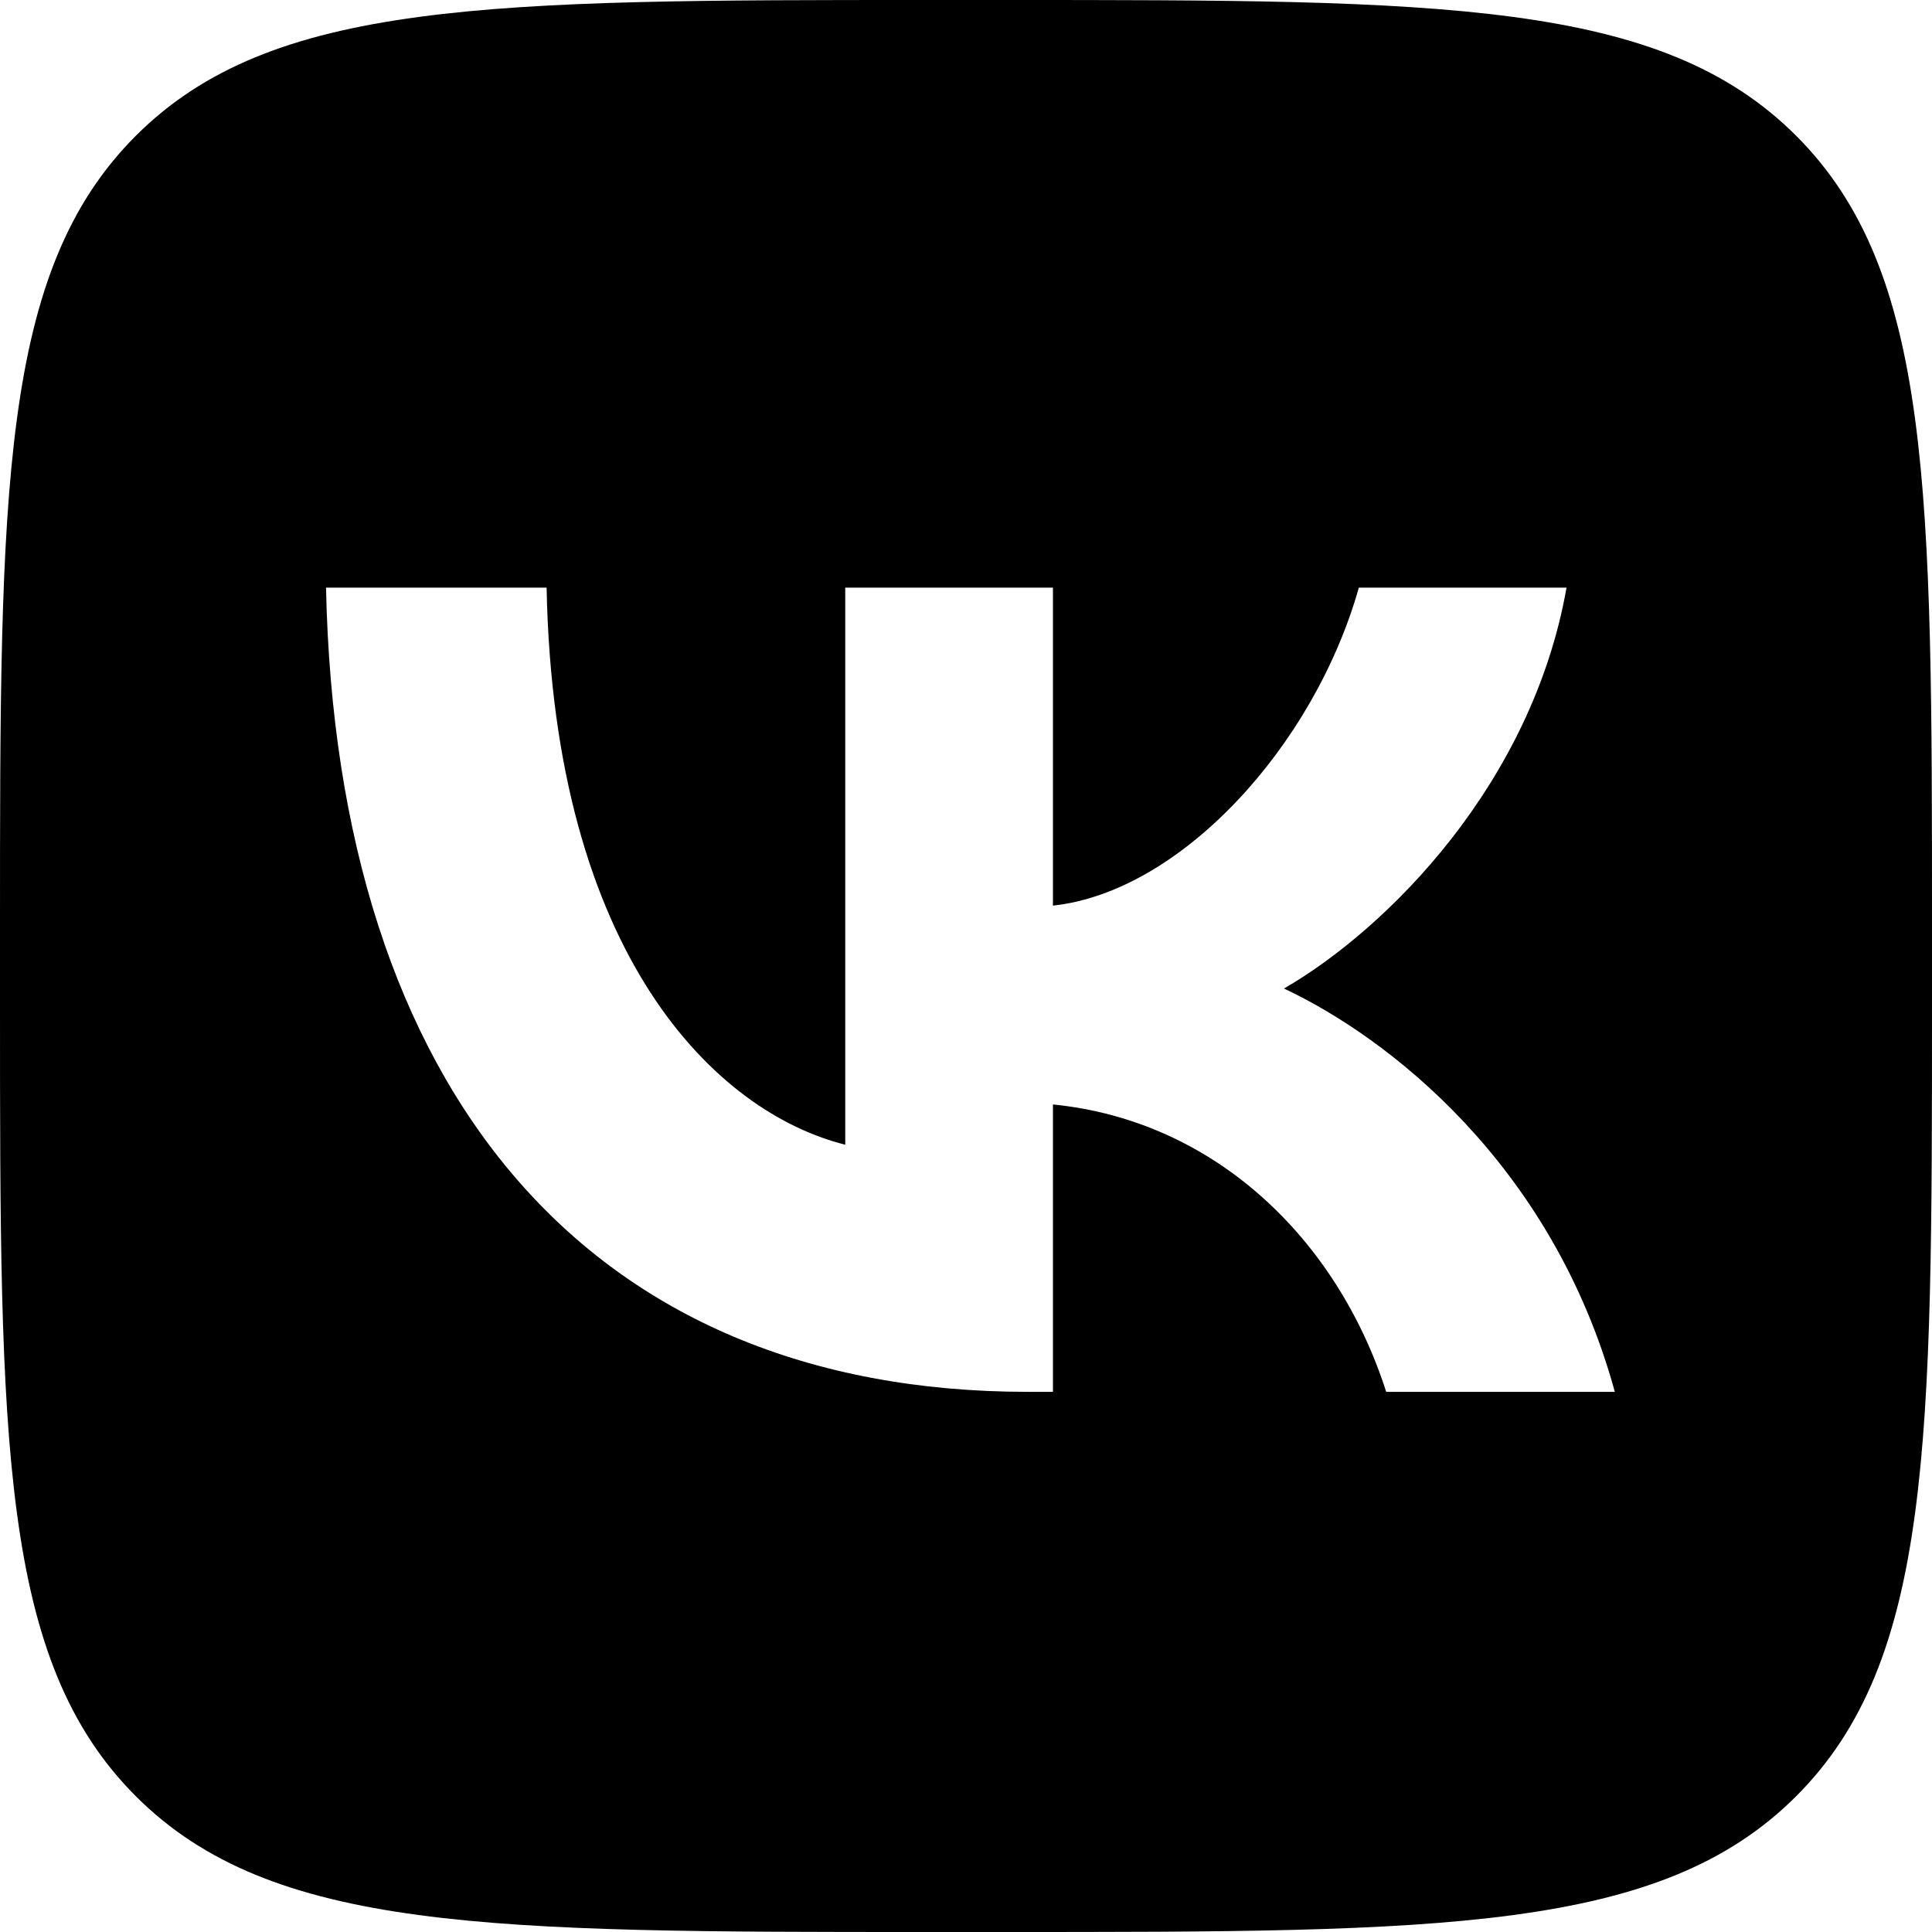
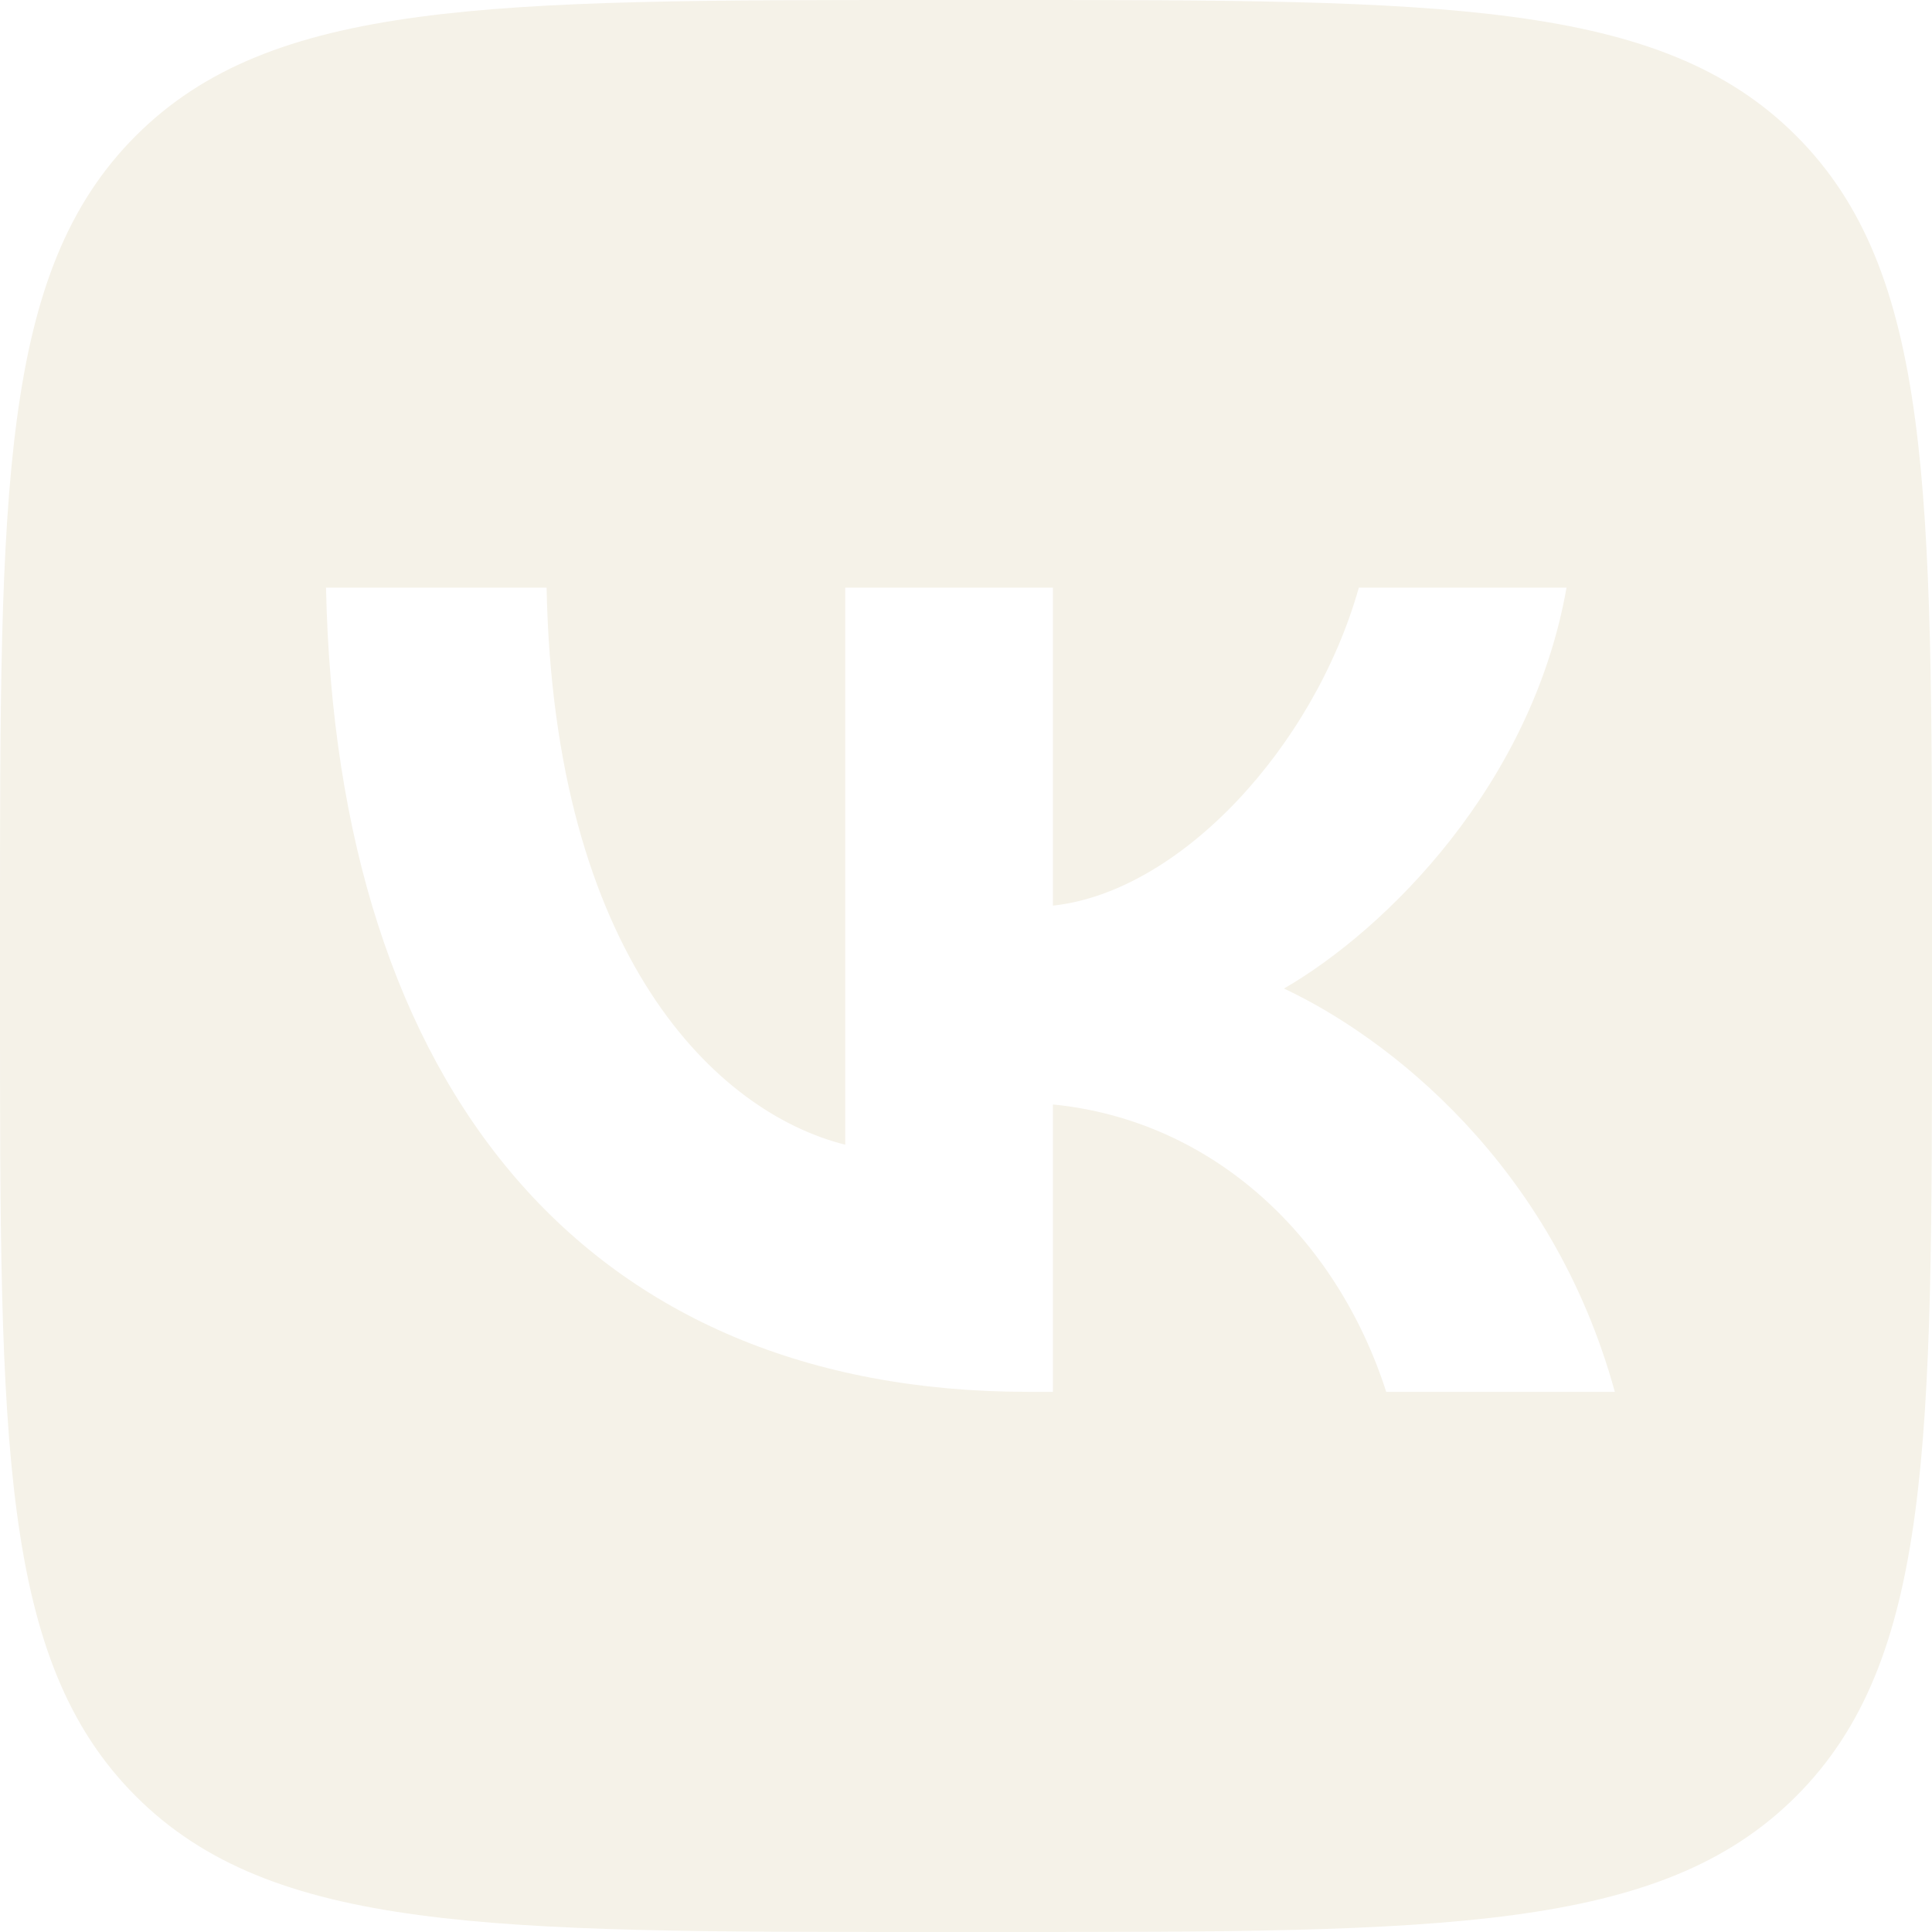
<svg xmlns="http://www.w3.org/2000/svg" width="48" height="48" viewBox="0 0 48 48" fill="none">
-   <path fill-rule="evenodd" clip-rule="evenodd" d="M3.374 3.374C0 6.748 0 12.179 0 23.04V24.96C0 35.821 0 41.252 3.374 44.626C6.748 48 12.179 48 23.04 48H24.96C35.821 48 41.252 48 44.626 44.626C48 41.252 48 35.821 48 24.96V23.04C48 12.179 48 6.748 44.626 3.374C41.252 0 35.821 0 24.96 0H23.04C12.179 0 6.748 0 3.374 3.374ZM8.1 14.6C8.36 27.08 14.6 34.58 25.54 34.58H26.16V27.44C30.18 27.84 33.22 30.78 34.44 34.58H40.12C38.56 28.9 34.46 25.76 31.9 24.56C34.46 23.08 38.06 19.48 38.92 14.6H33.76C32.64 18.56 29.32 22.16 26.16 22.5V14.6H21V28.44C17.8 27.64 13.76 23.76 13.58 14.6H8.1Z" fill="black" />
+   <path fill-rule="evenodd" clip-rule="evenodd" d="M3.374 3.374C0 6.748 0 12.179 0 23.04V24.96C0 35.821 0 41.252 3.374 44.626C6.748 48 12.179 48 23.04 48H24.96C35.821 48 41.252 48 44.626 44.626C48 41.252 48 35.821 48 24.96V23.04C48 12.179 48 6.748 44.626 3.374C41.252 0 35.821 0 24.96 0H23.04C12.179 0 6.748 0 3.374 3.374ZM8.1 14.6C8.36 27.08 14.6 34.58 25.54 34.58H26.16V27.44C30.18 27.84 33.22 30.78 34.44 34.58H40.12C38.56 28.9 34.46 25.76 31.9 24.56C34.46 23.08 38.06 19.48 38.92 14.6H33.76C32.64 18.56 29.32 22.16 26.16 22.5V14.6H21V28.44C17.8 27.64 13.76 23.76 13.58 14.6H8.1Z" fill="#f5f2e8" />
</svg>
